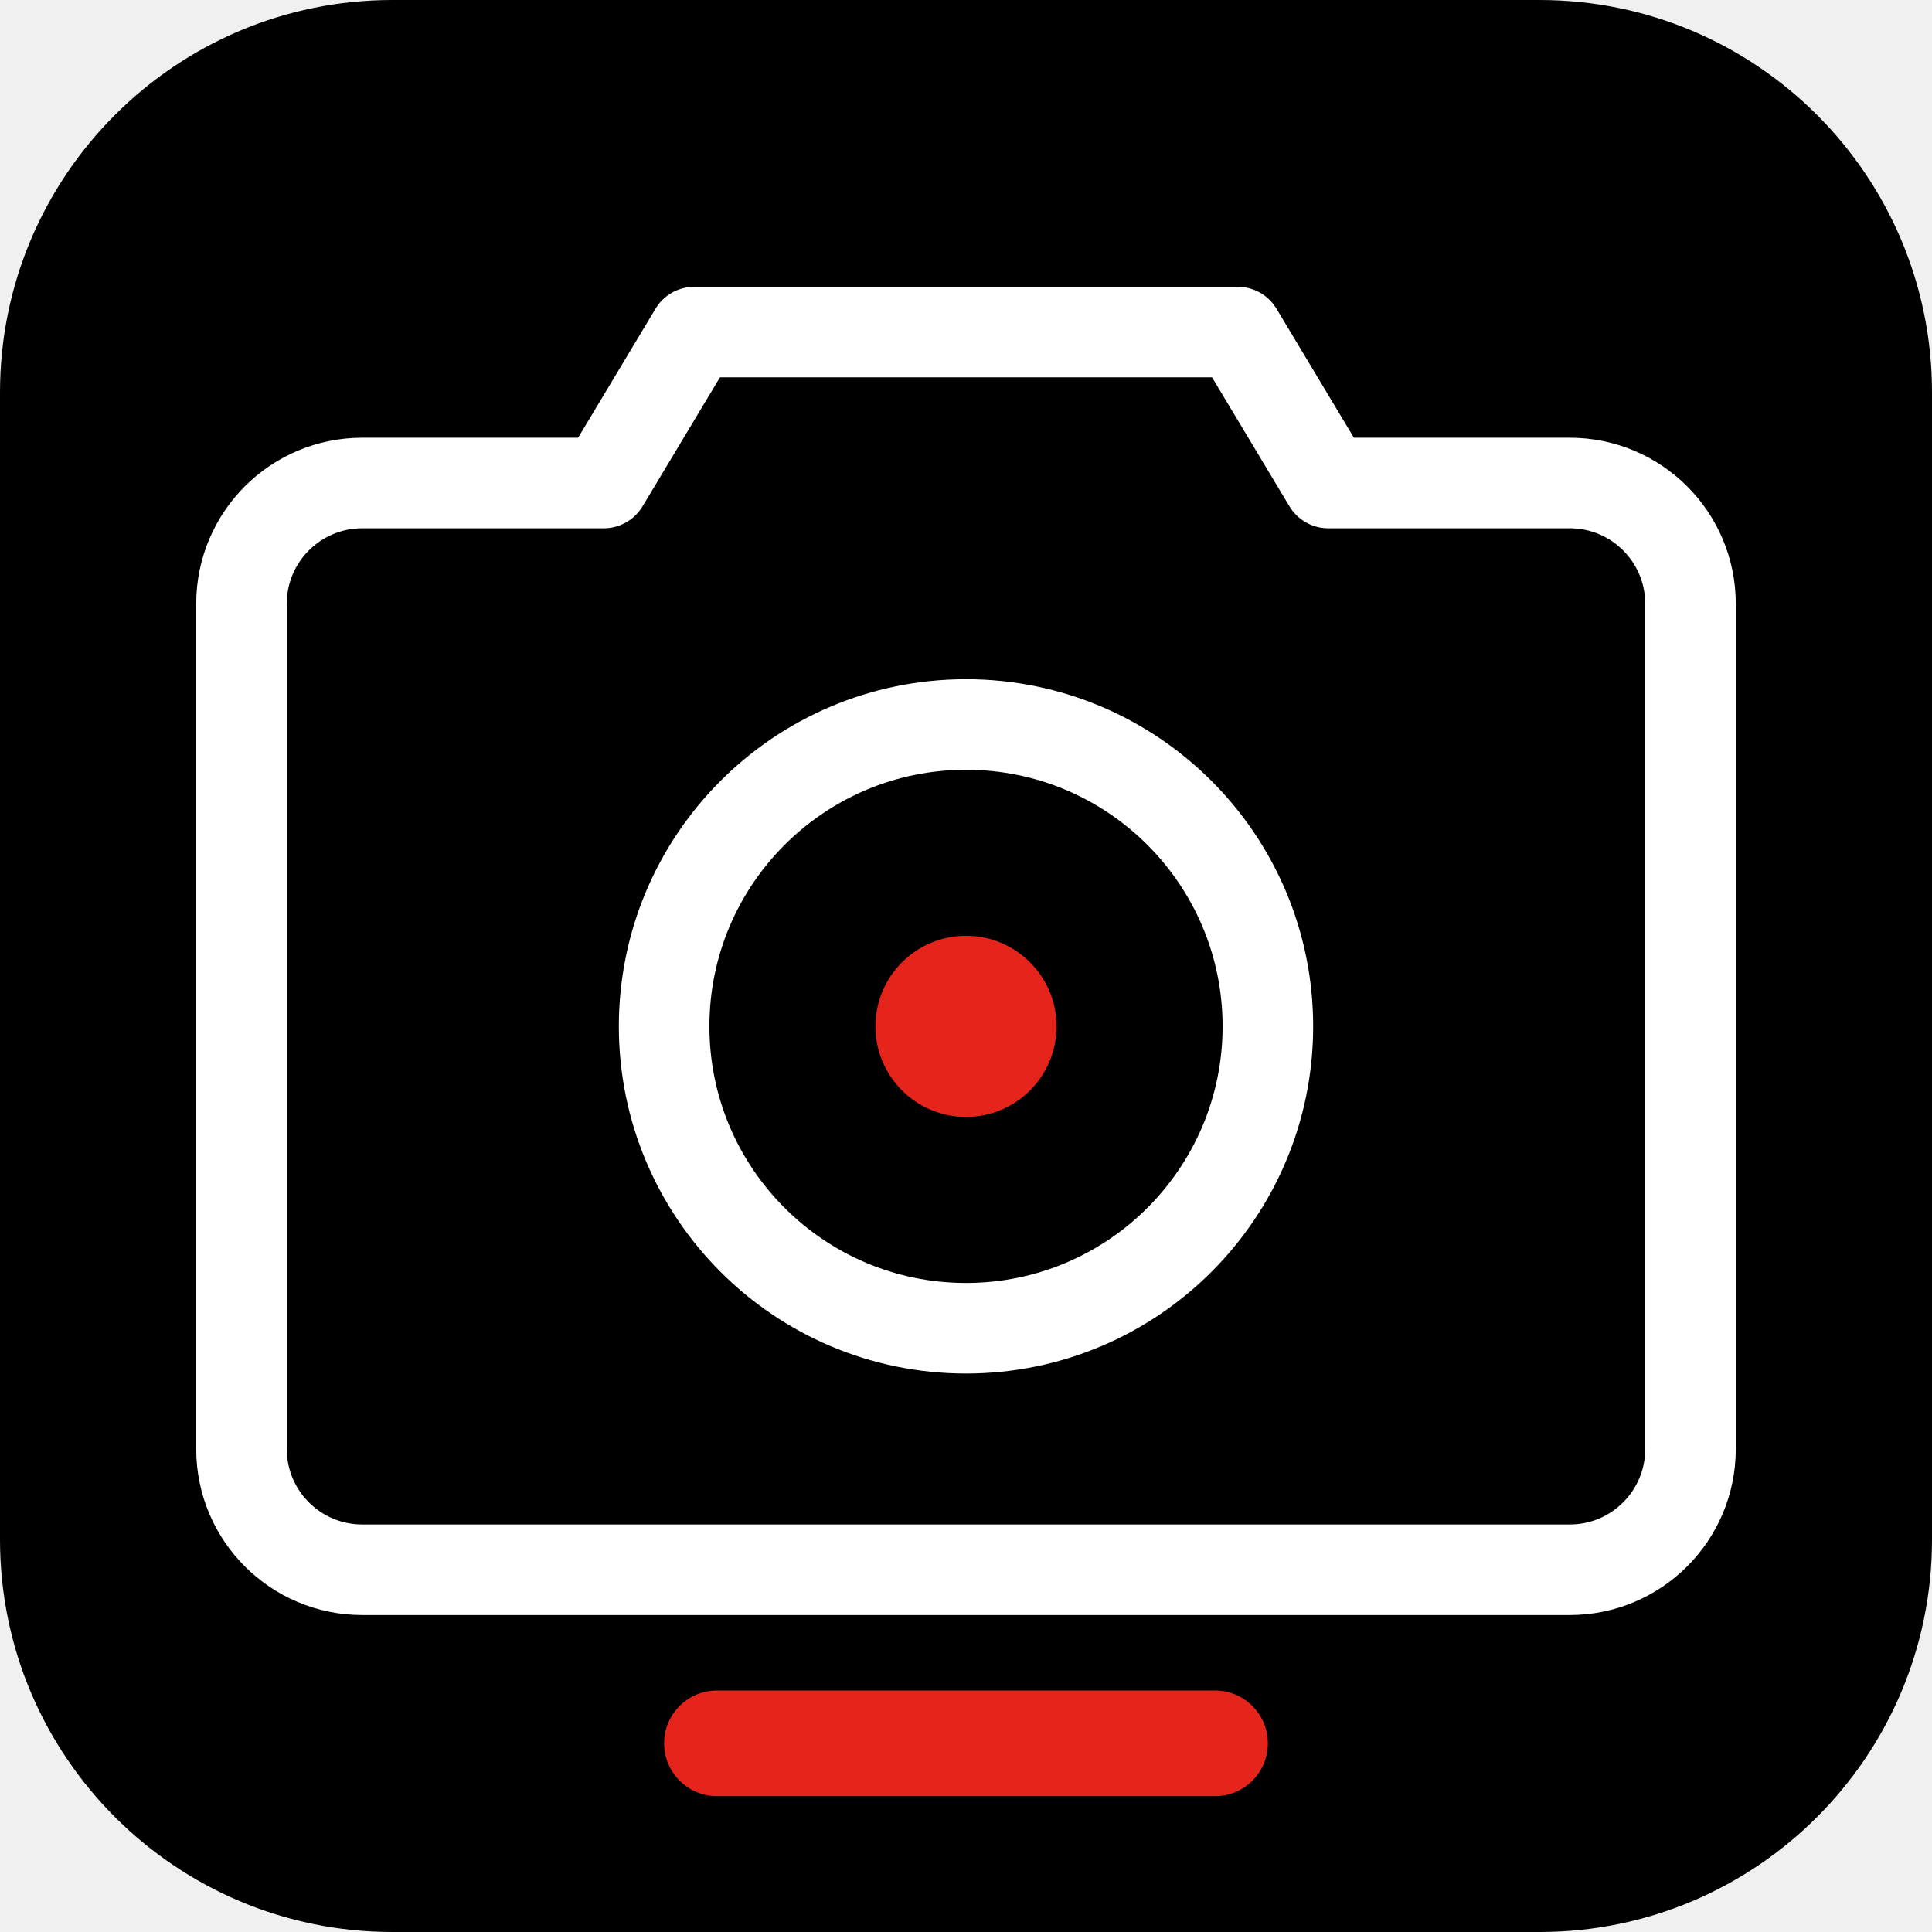
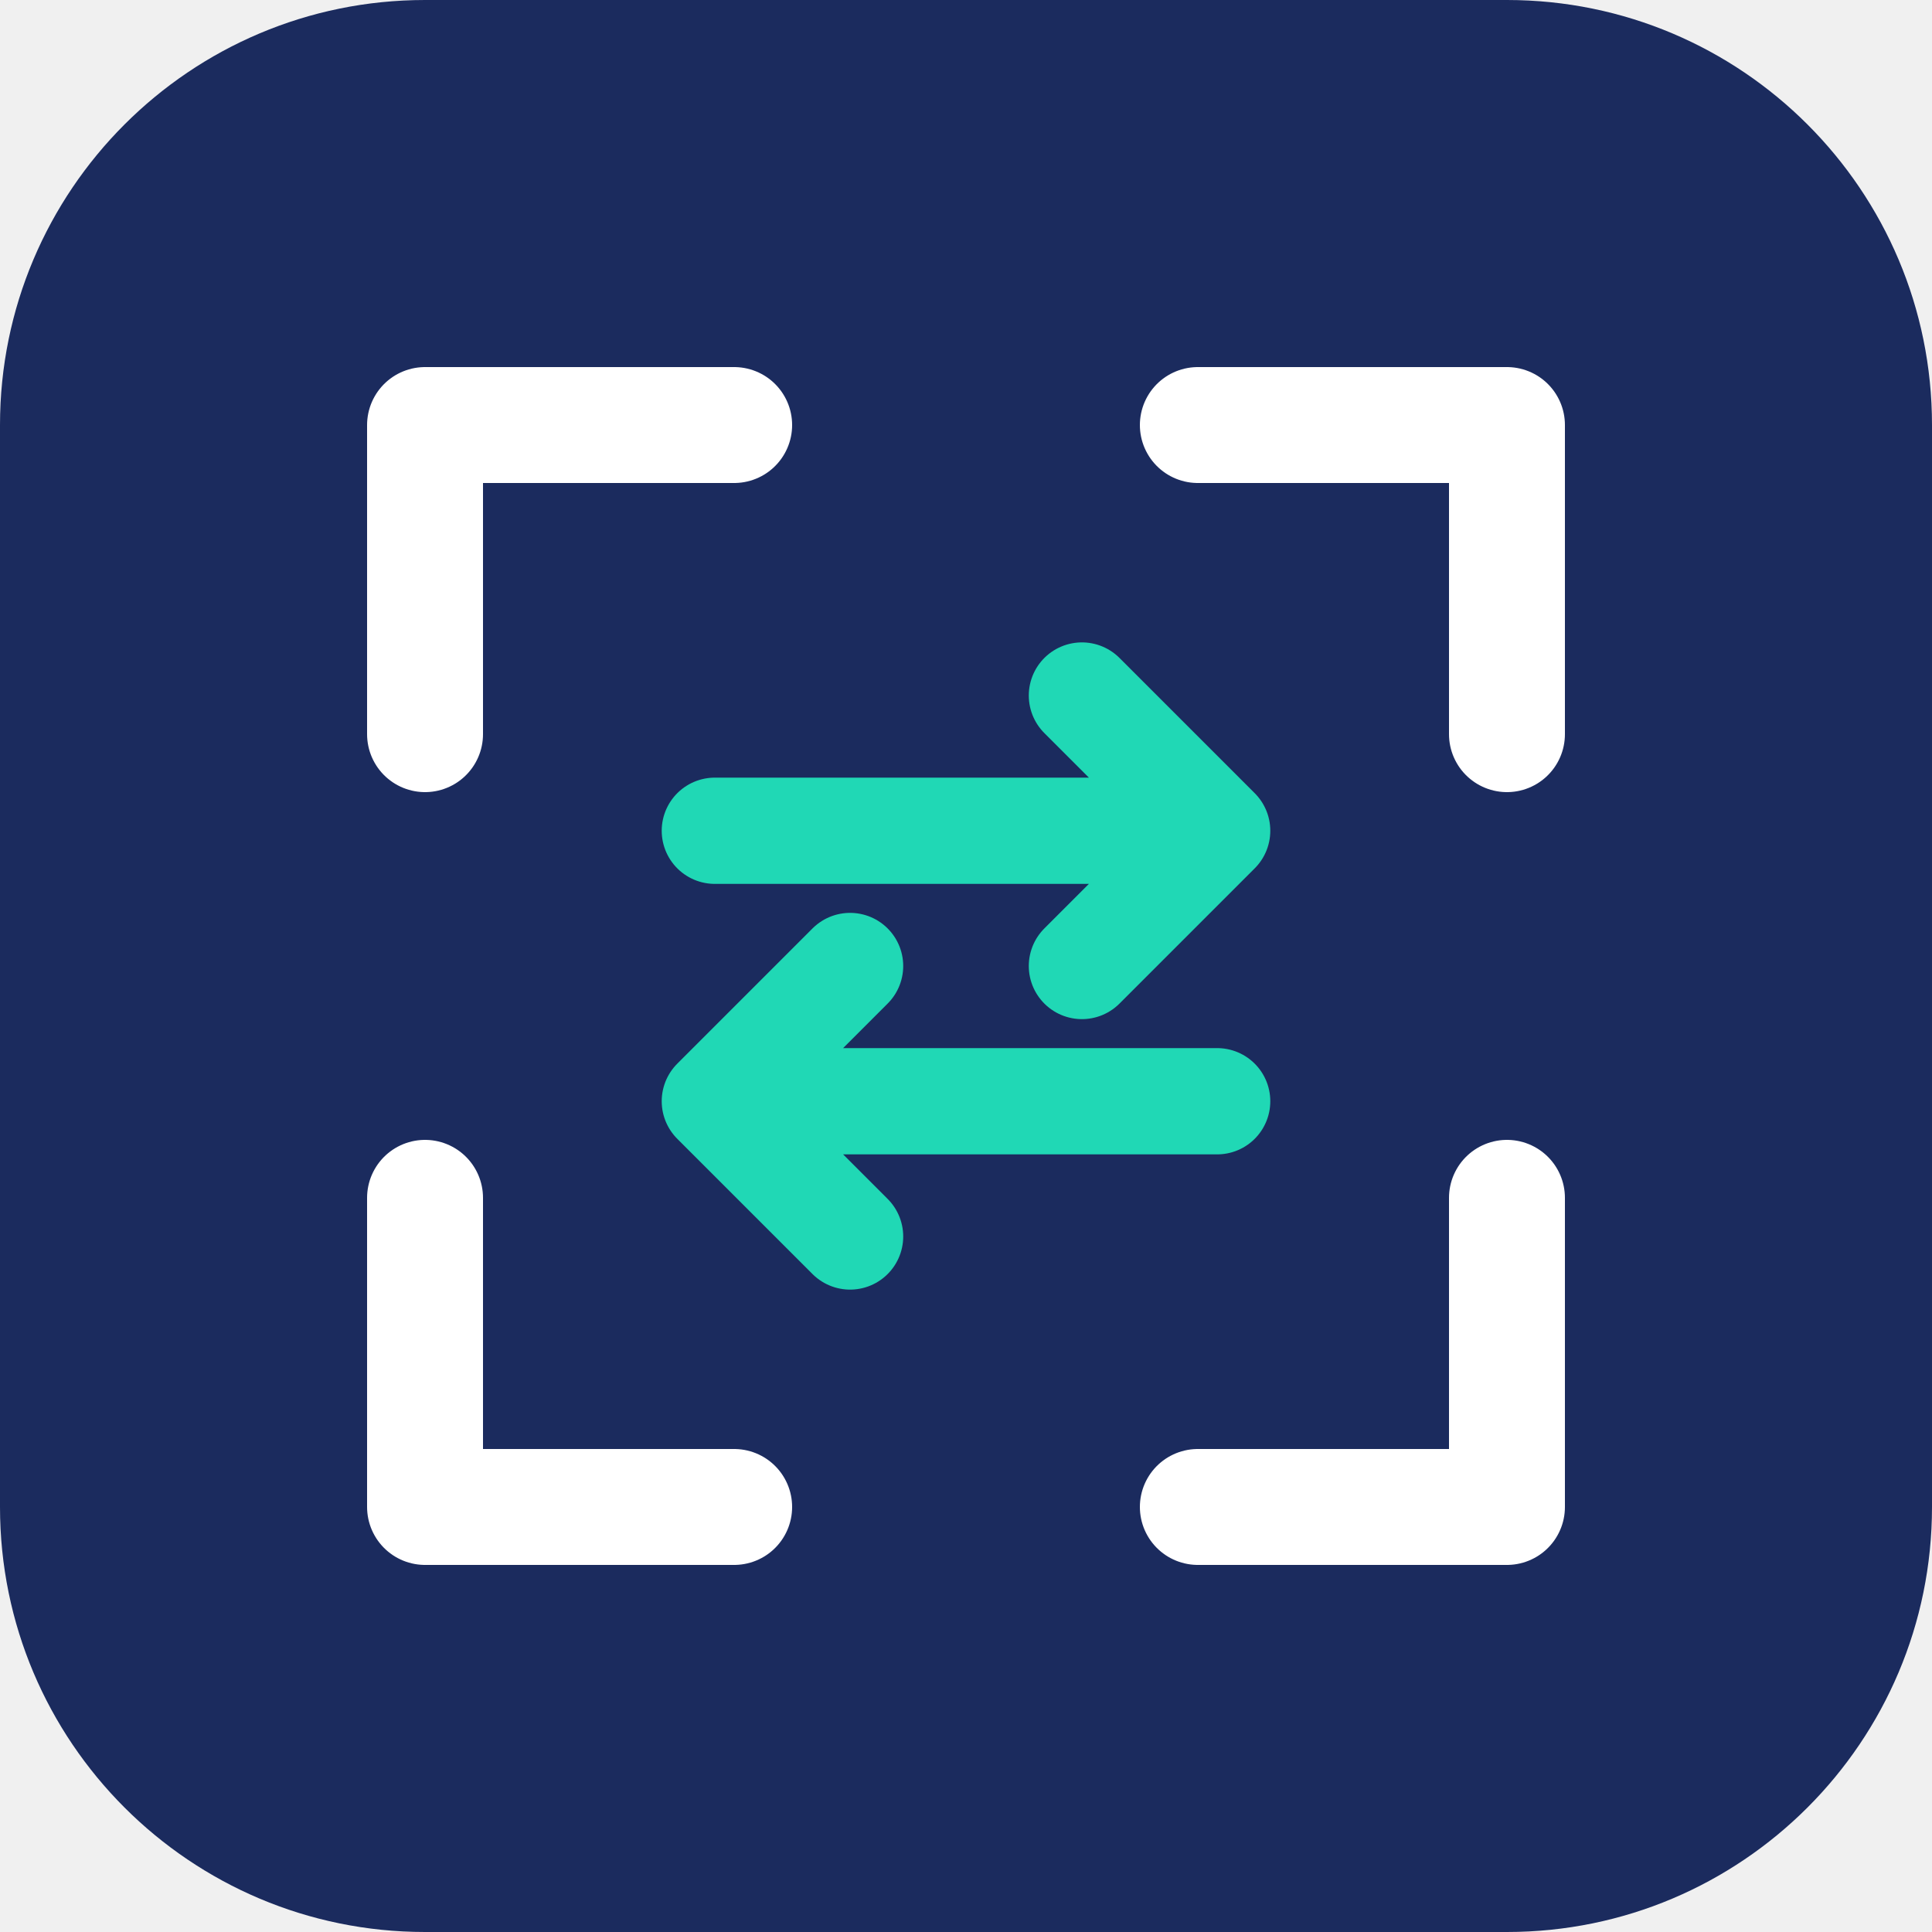
- <svg xmlns="http://www.w3.org/2000/svg" viewBox="0 0 64 64">
-   <rect width="64" height="64" rx="13" fill="#000" />
-   <path d="M8 20a4 4 0 0 1 4-4h8l3-5h18l3 5h8a4 4 0 0 1 4 4v28a4 4 0 0 1-4 4H12a4 4 0 0 1-4-4z" fill="none" stroke="#fff" stroke-width="3" stroke-linejoin="round" />
-   <circle cx="32" cy="34" r="10" fill="none" stroke="#fff" stroke-width="3" />
-   <circle cx="32" cy="34" r="3" fill="#e5251b" />
-   <rect x="22" y="56" width="20" height="3.5" rx="1.75" fill="#e5251b" />
+ <svg xmlns="http://www.w3.org/2000/svg" viewBox="0 0 100 100">
+   <rect width="100" height="100" rx="22" fill="#1B2B5E" />
+   <g fill="none" stroke-linecap="round" stroke-linejoin="round">
+     <g stroke="#FFFFFF" stroke-width="6">
+       <path d="M22 38V22H38M62 22H78V38M78 62V78H62M38 78H22V62" />
+     </g>
+     <g stroke="#20D8B5" stroke-width="5.5">
+       <path d="M37 43H63M56 36L63 43L56 50M63 57H37M44 50L37 57L44 64" />
+     </g>
+   </g>
</svg>
